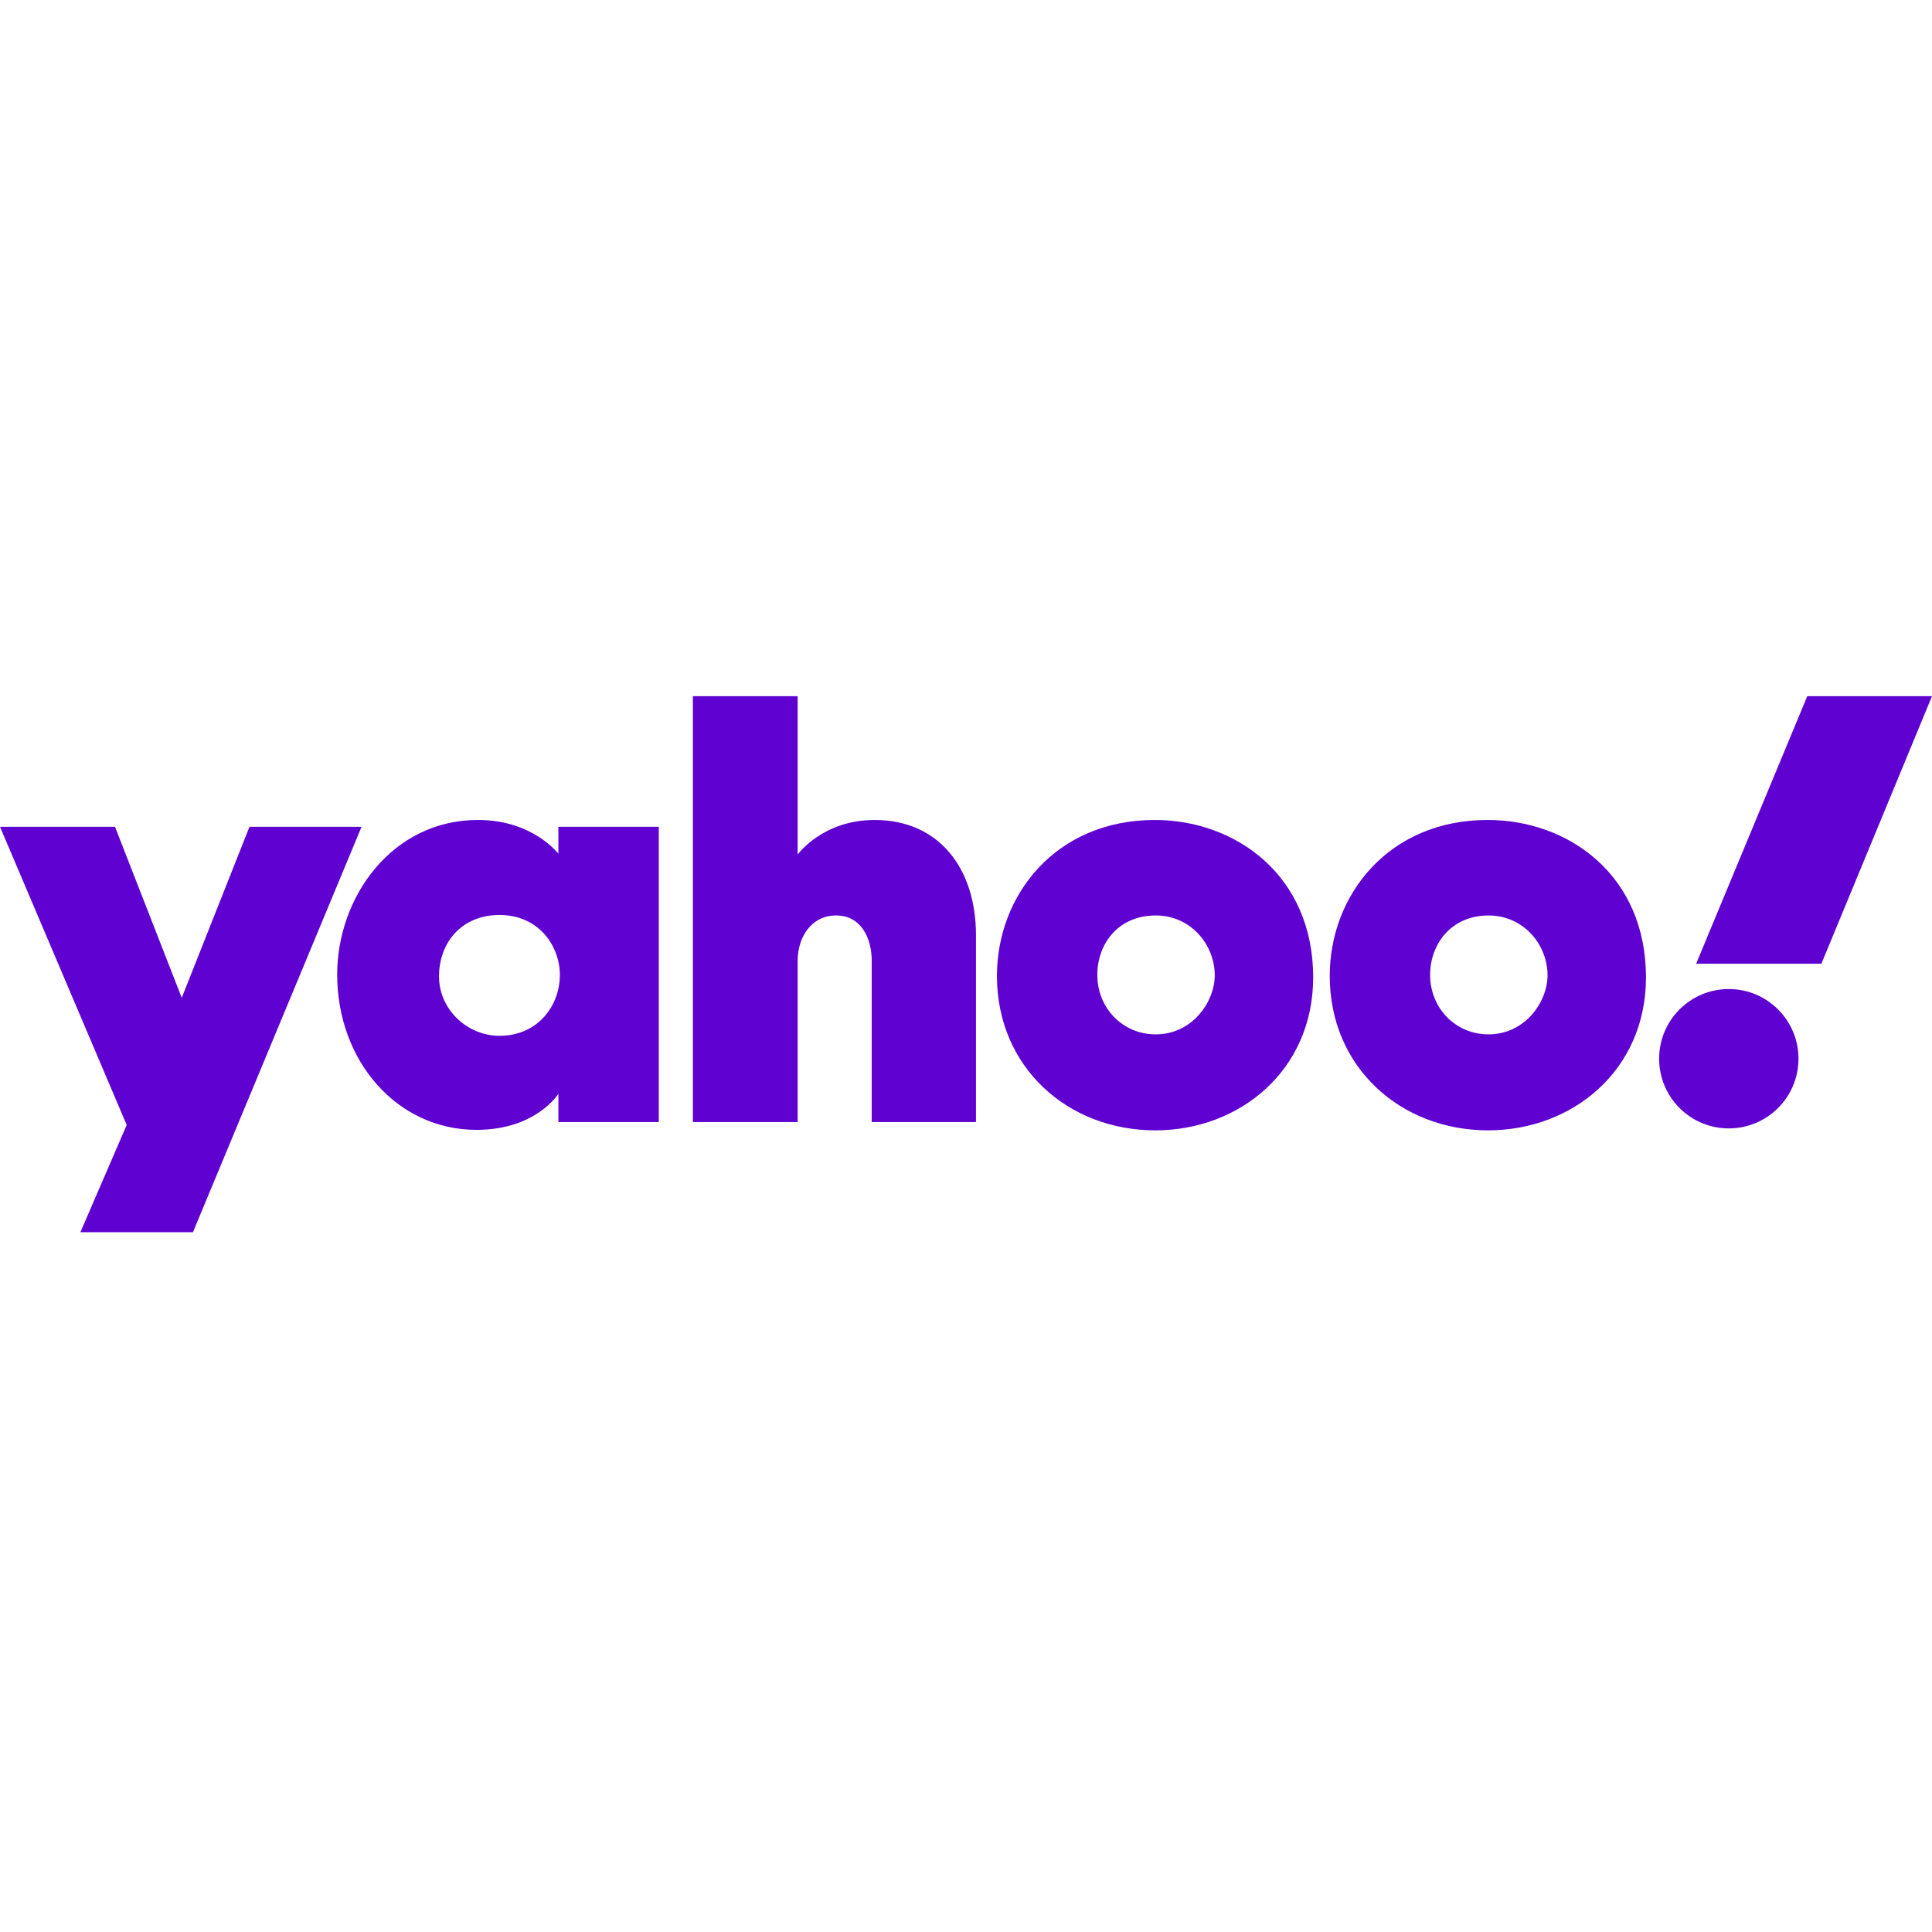
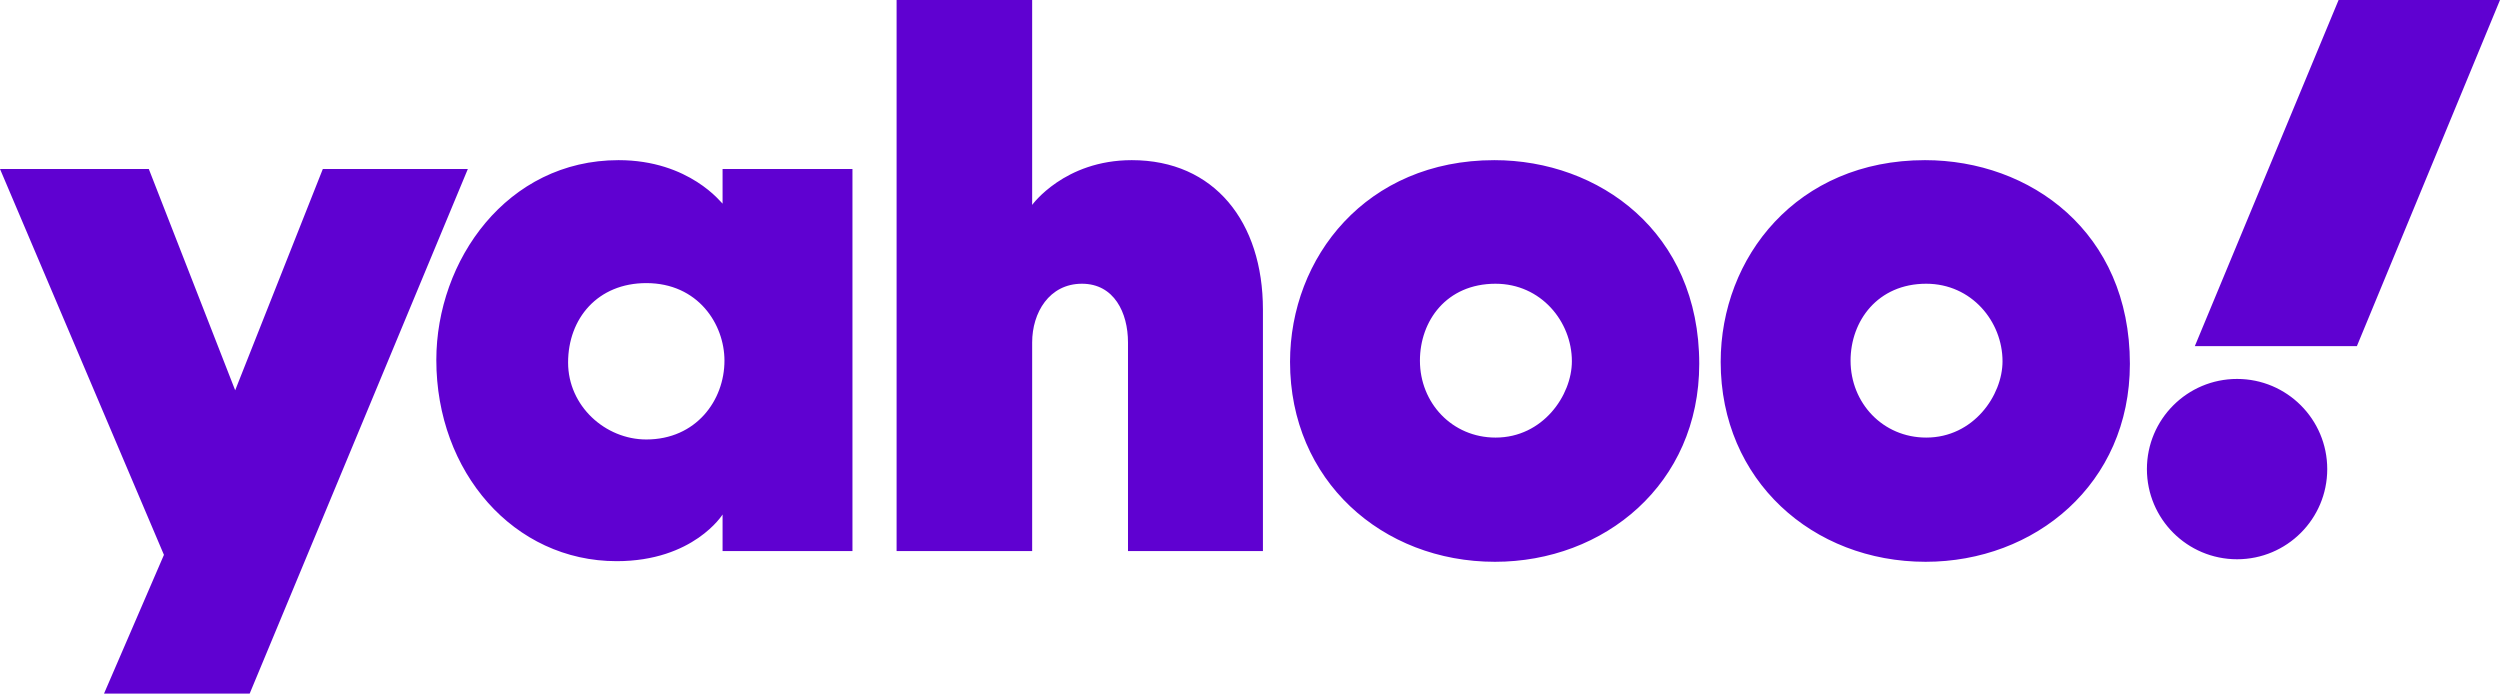
- <svg xmlns="http://www.w3.org/2000/svg" width="800px" height="800px" viewBox="0 -184.5 512 512" version="1.1" preserveAspectRatio="xMidYMid">
-   <g>
-     <path d="M0,34.607 L30.475,34.607 L48.165,79.931 L66.115,34.607 L95.814,34.607 L51.135,142.043 L21.306,142.043 L33.574,113.634 L0,34.607 Z M126.676,32.799 C103.82,32.799 89.358,53.331 89.358,73.733 C89.358,96.718 105.241,114.926 126.289,114.926 C142.043,114.926 147.983,105.37 147.983,105.37 L147.983,112.86 L174.584,112.86 L174.584,34.607 L147.983,34.607 L147.983,41.709 C147.854,41.709 141.268,32.799 126.676,32.799 Z M132.358,57.979 C142.947,57.979 148.37,66.373 148.37,73.862 C148.37,81.997 142.559,90.004 132.358,90.004 C123.965,90.004 116.346,83.16 116.346,74.25 C116.346,65.211 122.415,57.979 132.358,57.979 Z M183.623,112.86 L183.623,0 L211.386,0 L211.386,41.967 C211.386,41.967 217.971,32.799 231.788,32.799 C248.704,32.799 258.647,45.454 258.647,63.403 L258.647,112.86 L231.013,112.86 L231.013,70.118 C231.013,64.048 228.173,58.108 221.587,58.108 C214.872,58.108 211.386,64.048 211.386,70.118 L211.386,112.86 L183.623,112.86 Z M306.038,32.799 C279.824,32.799 264.2,52.685 264.2,74.121 C264.2,98.397 283.053,115.055 306.167,115.055 C328.506,115.055 348.005,99.172 348.005,74.508 C348.005,47.52 327.473,32.799 306.038,32.799 Z M306.296,58.108 C315.593,58.108 321.921,65.856 321.921,73.991 C321.921,80.964 315.981,89.616 306.296,89.616 C297.386,89.616 290.801,82.514 290.801,73.862 C290.801,65.727 296.224,58.108 306.296,58.108 Z M394.234,32.799 C368.02,32.799 352.395,52.685 352.395,74.121 C352.395,98.397 371.248,115.055 394.363,115.055 C416.702,115.055 436.201,99.172 436.201,74.508 C436.201,47.52 415.798,32.799 394.234,32.799 Z M394.492,58.108 C403.789,58.108 410.117,65.856 410.117,73.991 C410.117,80.964 404.177,89.616 394.492,89.616 C385.582,89.616 378.996,82.514 378.996,73.862 C378.996,65.727 384.549,58.108 394.492,58.108 Z M458.153,77.607 C468.354,77.607 476.618,85.871 476.618,96.073 C476.618,106.274 468.354,114.538 458.153,114.538 C447.952,114.538 439.687,106.274 439.687,96.073 C439.687,85.871 447.952,77.607 458.153,77.607 Z M482.688,70.892 L449.501,70.892 L478.943,7.10542736e-15 L512,7.10542736e-15 L482.688,70.892 Z" fill="#5F01D1" fill-rule="nonzero">
- 
- </path>
-   </g>
+ <svg xmlns="http://www.w3.org/2000/svg" preserveAspectRatio="xMidYMid" viewBox="0 0 512 142.04">
+   <path d="M0 34.607h30.475l17.69 45.324 17.95-45.324h29.7l-44.68 107.436H21.306l12.268-28.409zm126.676-1.808c-22.856 0-37.318 20.532-37.318 40.934 0 22.985 15.883 41.193 36.931 41.193 15.754 0 21.694-9.556 21.694-9.556v7.49h26.6V34.607h-26.6v7.102c-.13 0-6.715-8.91-21.307-8.91m5.682 25.18c10.589 0 16.012 8.394 16.012 15.883 0 8.135-5.81 16.142-16.012 16.142-8.393 0-16.012-6.844-16.012-15.754 0-9.04 6.07-16.27 16.012-16.27m51.265 54.88V0h27.763v41.967s6.585-9.168 20.402-9.168c16.916 0 26.86 12.655 26.86 30.604v49.457h-27.635V70.118c0-6.07-2.84-12.01-9.426-12.01-6.715 0-10.201 5.94-10.201 12.01v42.742zM306.038 32.8c-26.214 0-41.838 19.886-41.838 41.322 0 24.276 18.853 40.934 41.967 40.934 22.34 0 41.838-15.883 41.838-40.547 0-26.988-20.532-41.709-41.967-41.709m.258 25.31c9.297 0 15.625 7.747 15.625 15.882 0 6.973-5.94 15.625-15.625 15.625-8.91 0-15.495-7.102-15.495-15.754 0-8.135 5.423-15.754 15.495-15.754m87.938-25.31c-26.214 0-41.839 19.886-41.839 41.322 0 24.276 18.853 40.934 41.968 40.934 22.34 0 41.838-15.883 41.838-40.547 0-26.988-20.403-41.709-41.967-41.709m.258 25.31c9.297 0 15.625 7.747 15.625 15.882 0 6.973-5.94 15.625-15.625 15.625-8.91 0-15.496-7.102-15.496-15.754 0-8.135 5.553-15.754 15.496-15.754m63.66 19.498c10.202 0 18.466 8.264 18.466 18.466 0 10.2-8.264 18.465-18.465 18.465s-18.466-8.264-18.466-18.465 8.265-18.466 18.466-18.466m24.536-6.715H449.5L478.943 0H512z" fill="#5F01D1" />
</svg>
